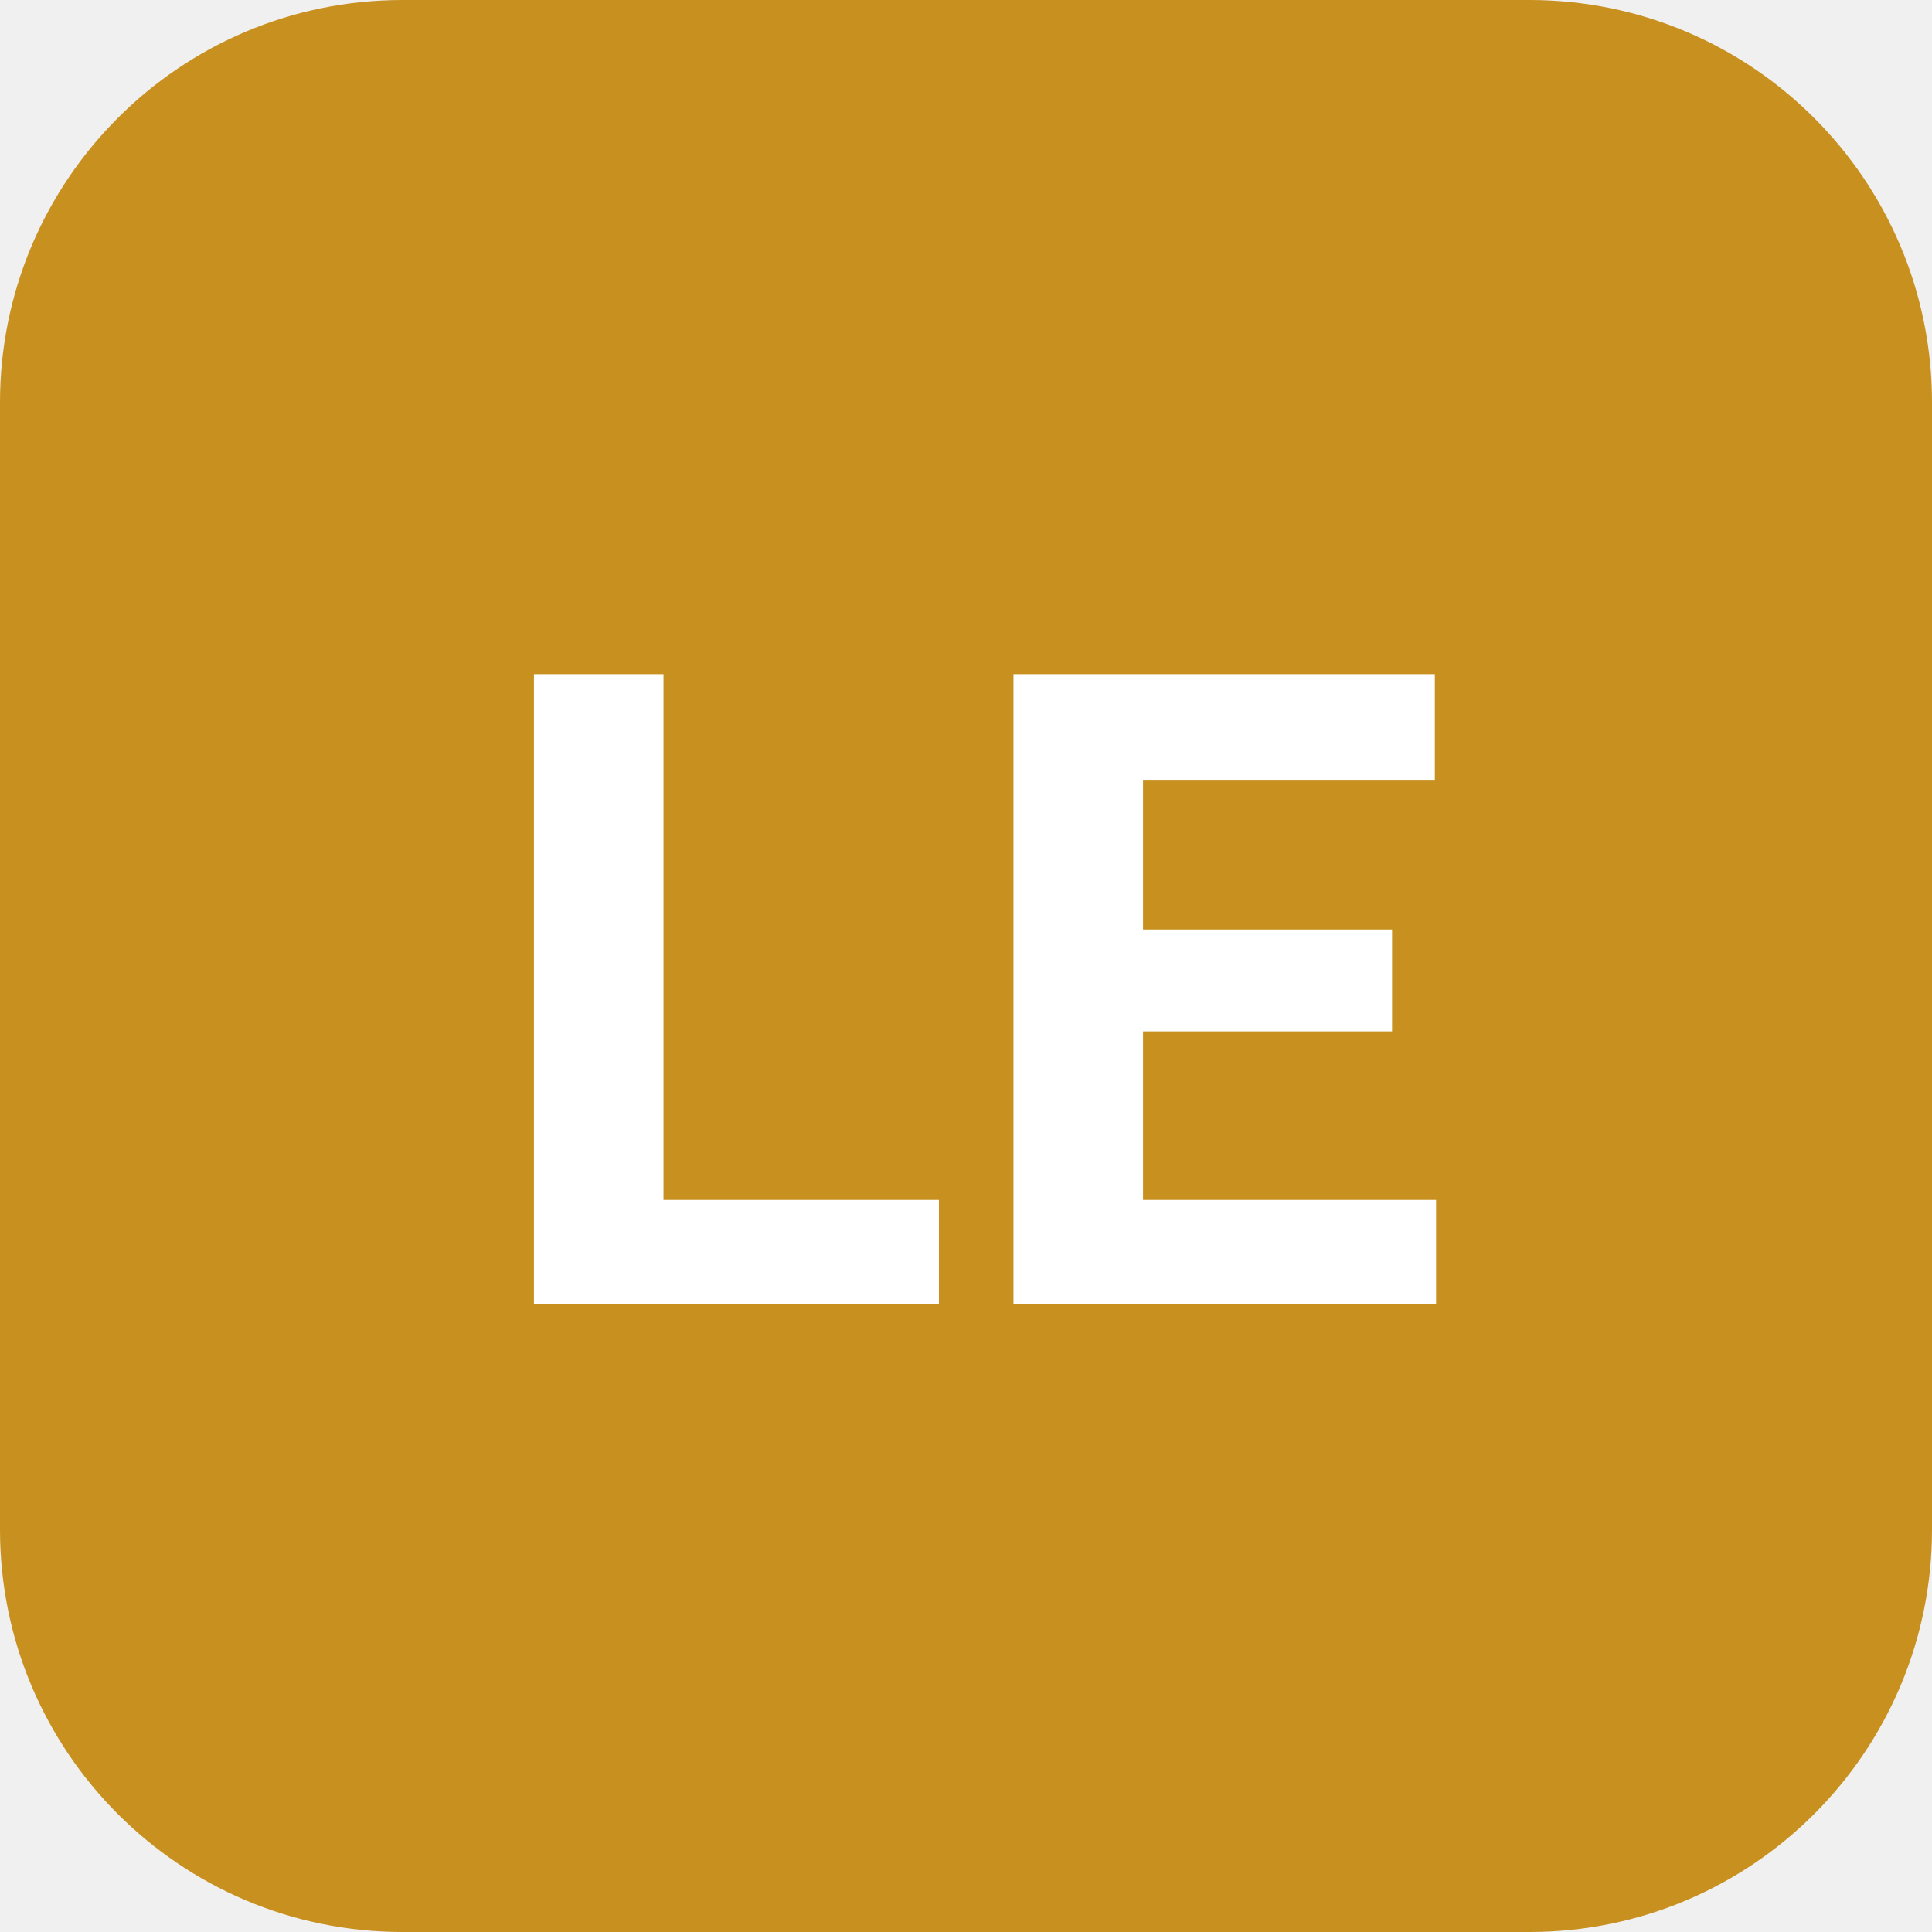
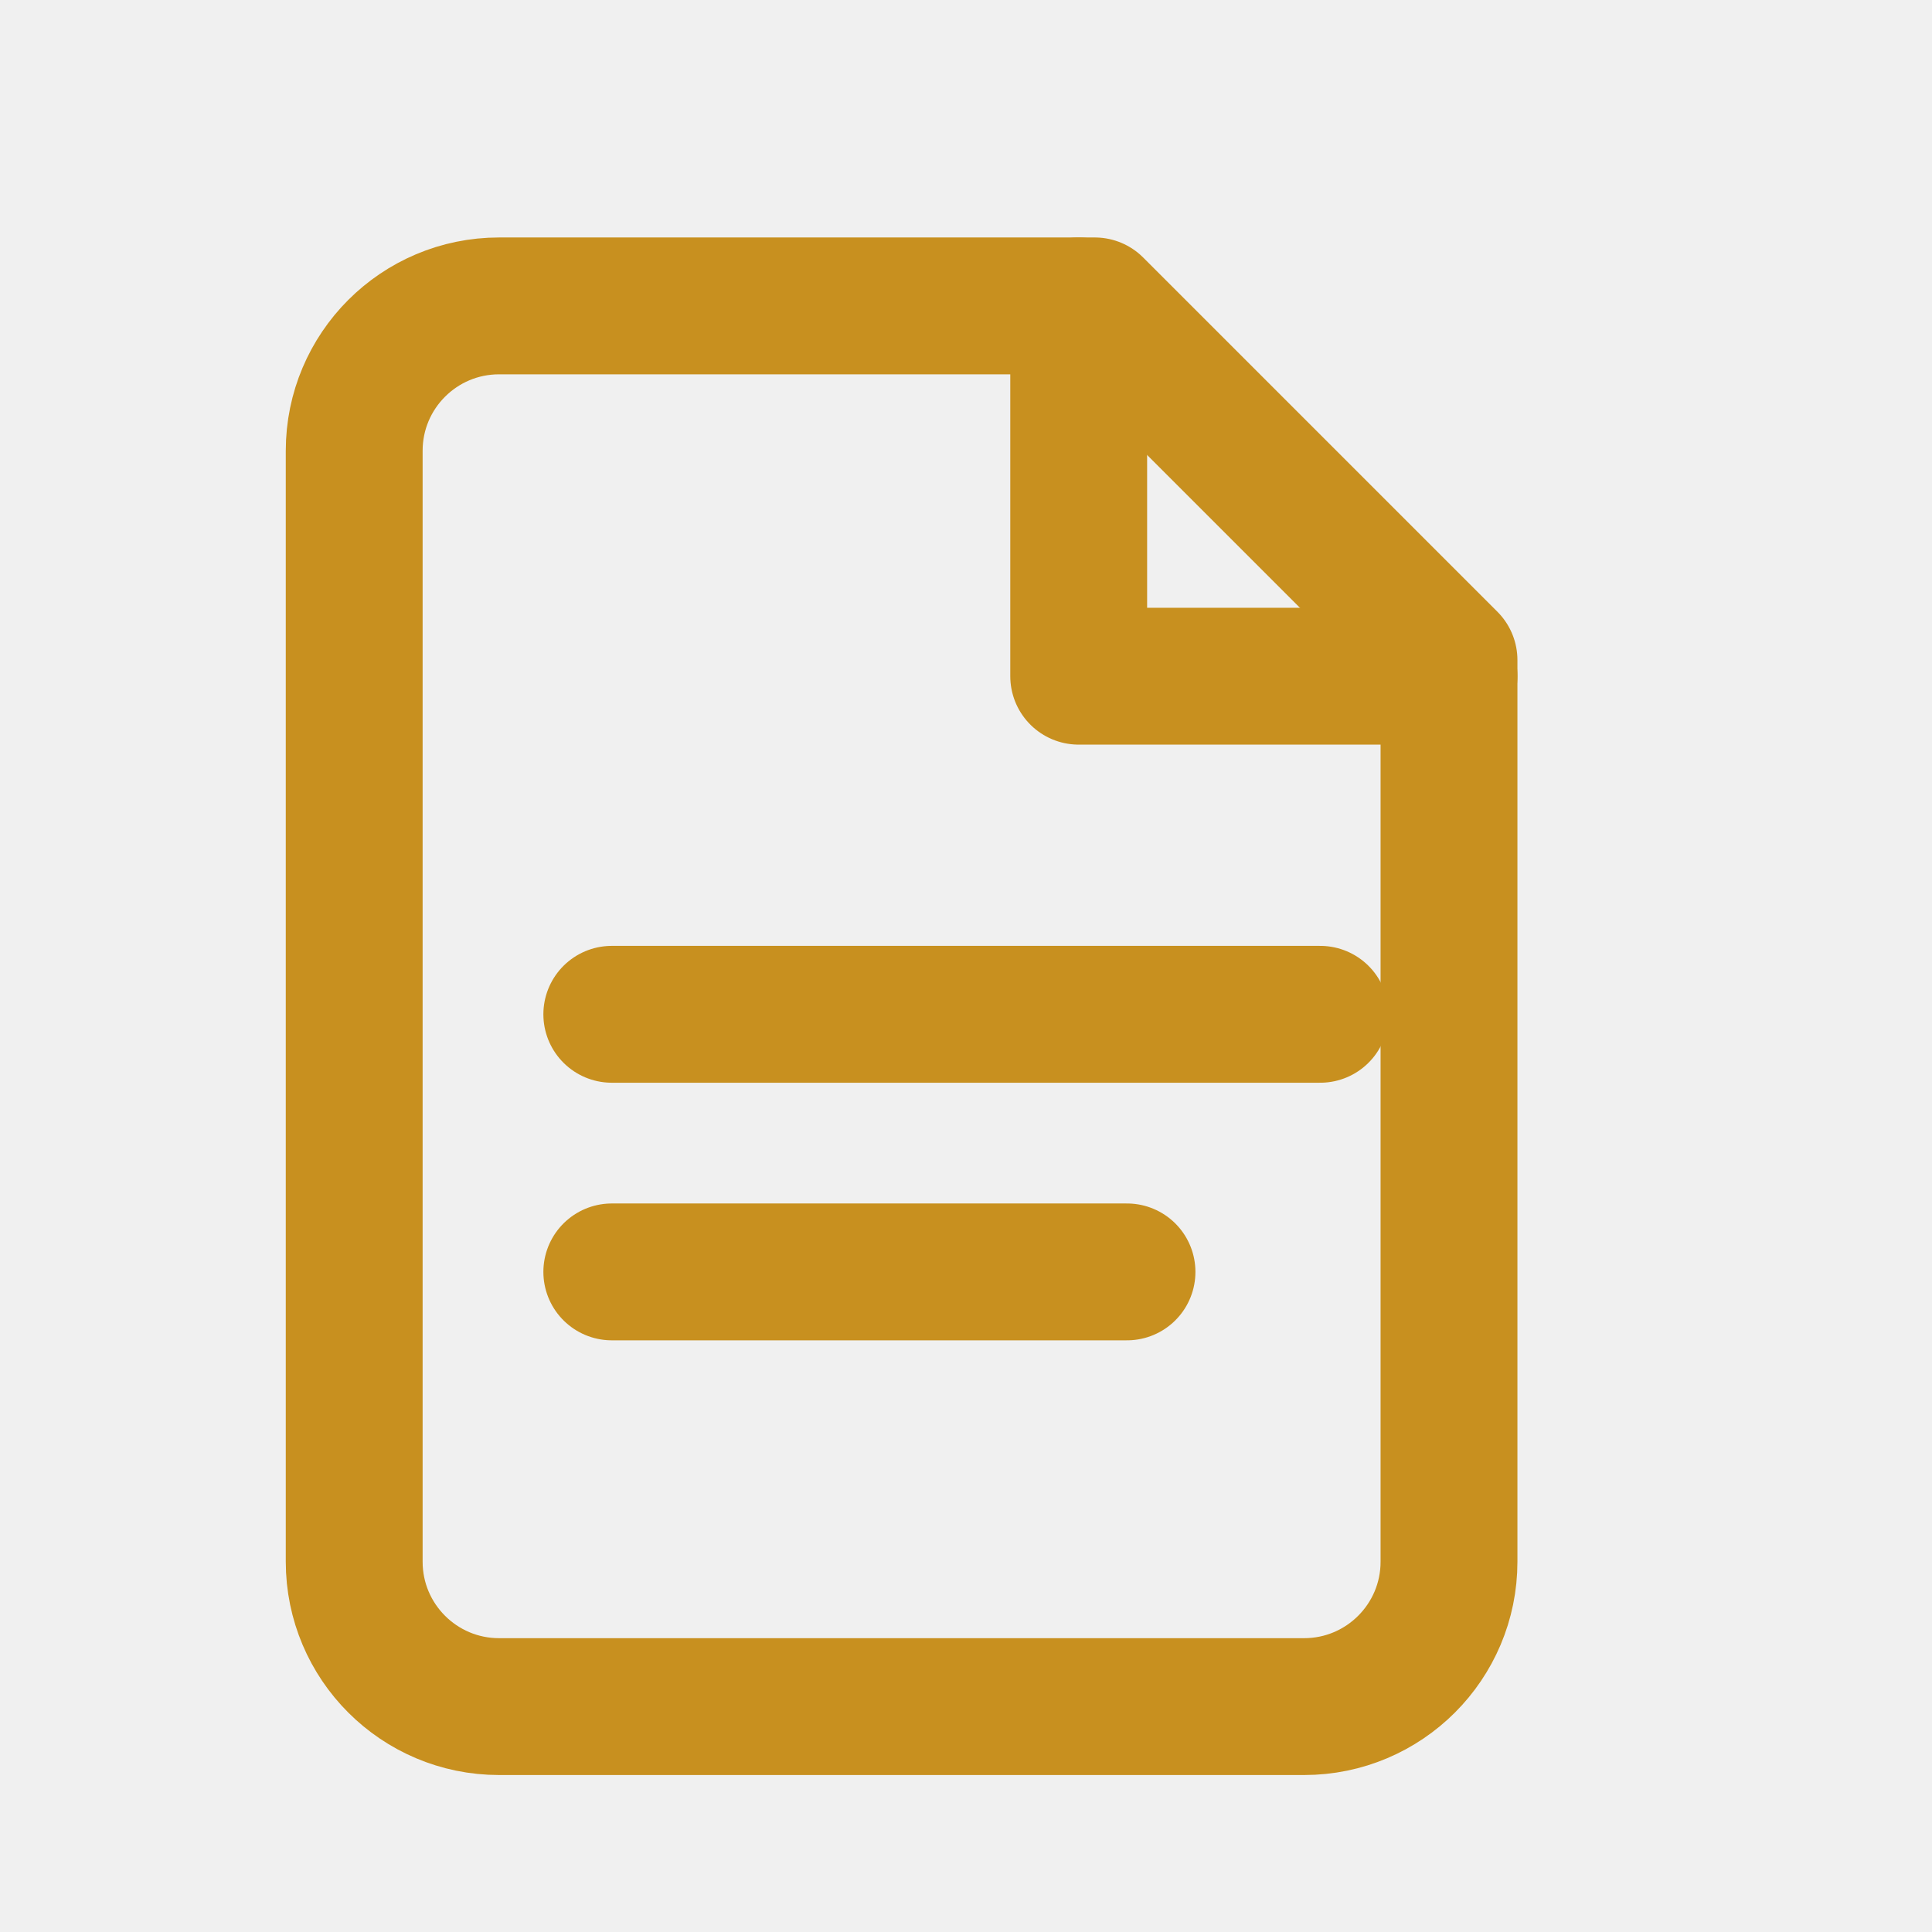
- <svg xmlns="http://www.w3.org/2000/svg" viewBox="0 0 24 24" role="img" aria-label="LE">
-   <rect width="24" height="24" rx="5" fill="#c8901f" />
-   <text x="12" y="16.2" text-anchor="middle" font-family="system-ui, -apple-system, 'Segoe UI', Roboto, sans-serif" font-size="11" font-weight="700" fill="#ffffff">LE</text>
+ <svg xmlns="http://www.w3.org/2000/svg" viewBox="0 0 24 24" role="img" aria-label="less">
+   <path d="M6.2 3.8h7.4l4.4 4.4v11.2a1.8 1.8 0 0 1-1.8 1.8H6.2a1.8 1.8 0 0 1-1.8-1.8V5.6a1.8 1.8 0 0 1 1.8-1.8z" fill="none" stroke="#c8901f" stroke-width="1.7" stroke-linecap="round" stroke-linejoin="round" />
+   <path d="M13.4 3.8v4.6h4.6" fill="none" stroke="#c8901f" stroke-width="1.7" stroke-linecap="round" stroke-linejoin="round" />
+   <path d="M7.6 12.6h8.8M7.6 15.8h6.4" fill="none" stroke="#c8901f" stroke-width="1.7" stroke-linecap="round" stroke-linejoin="round" />
</svg>
